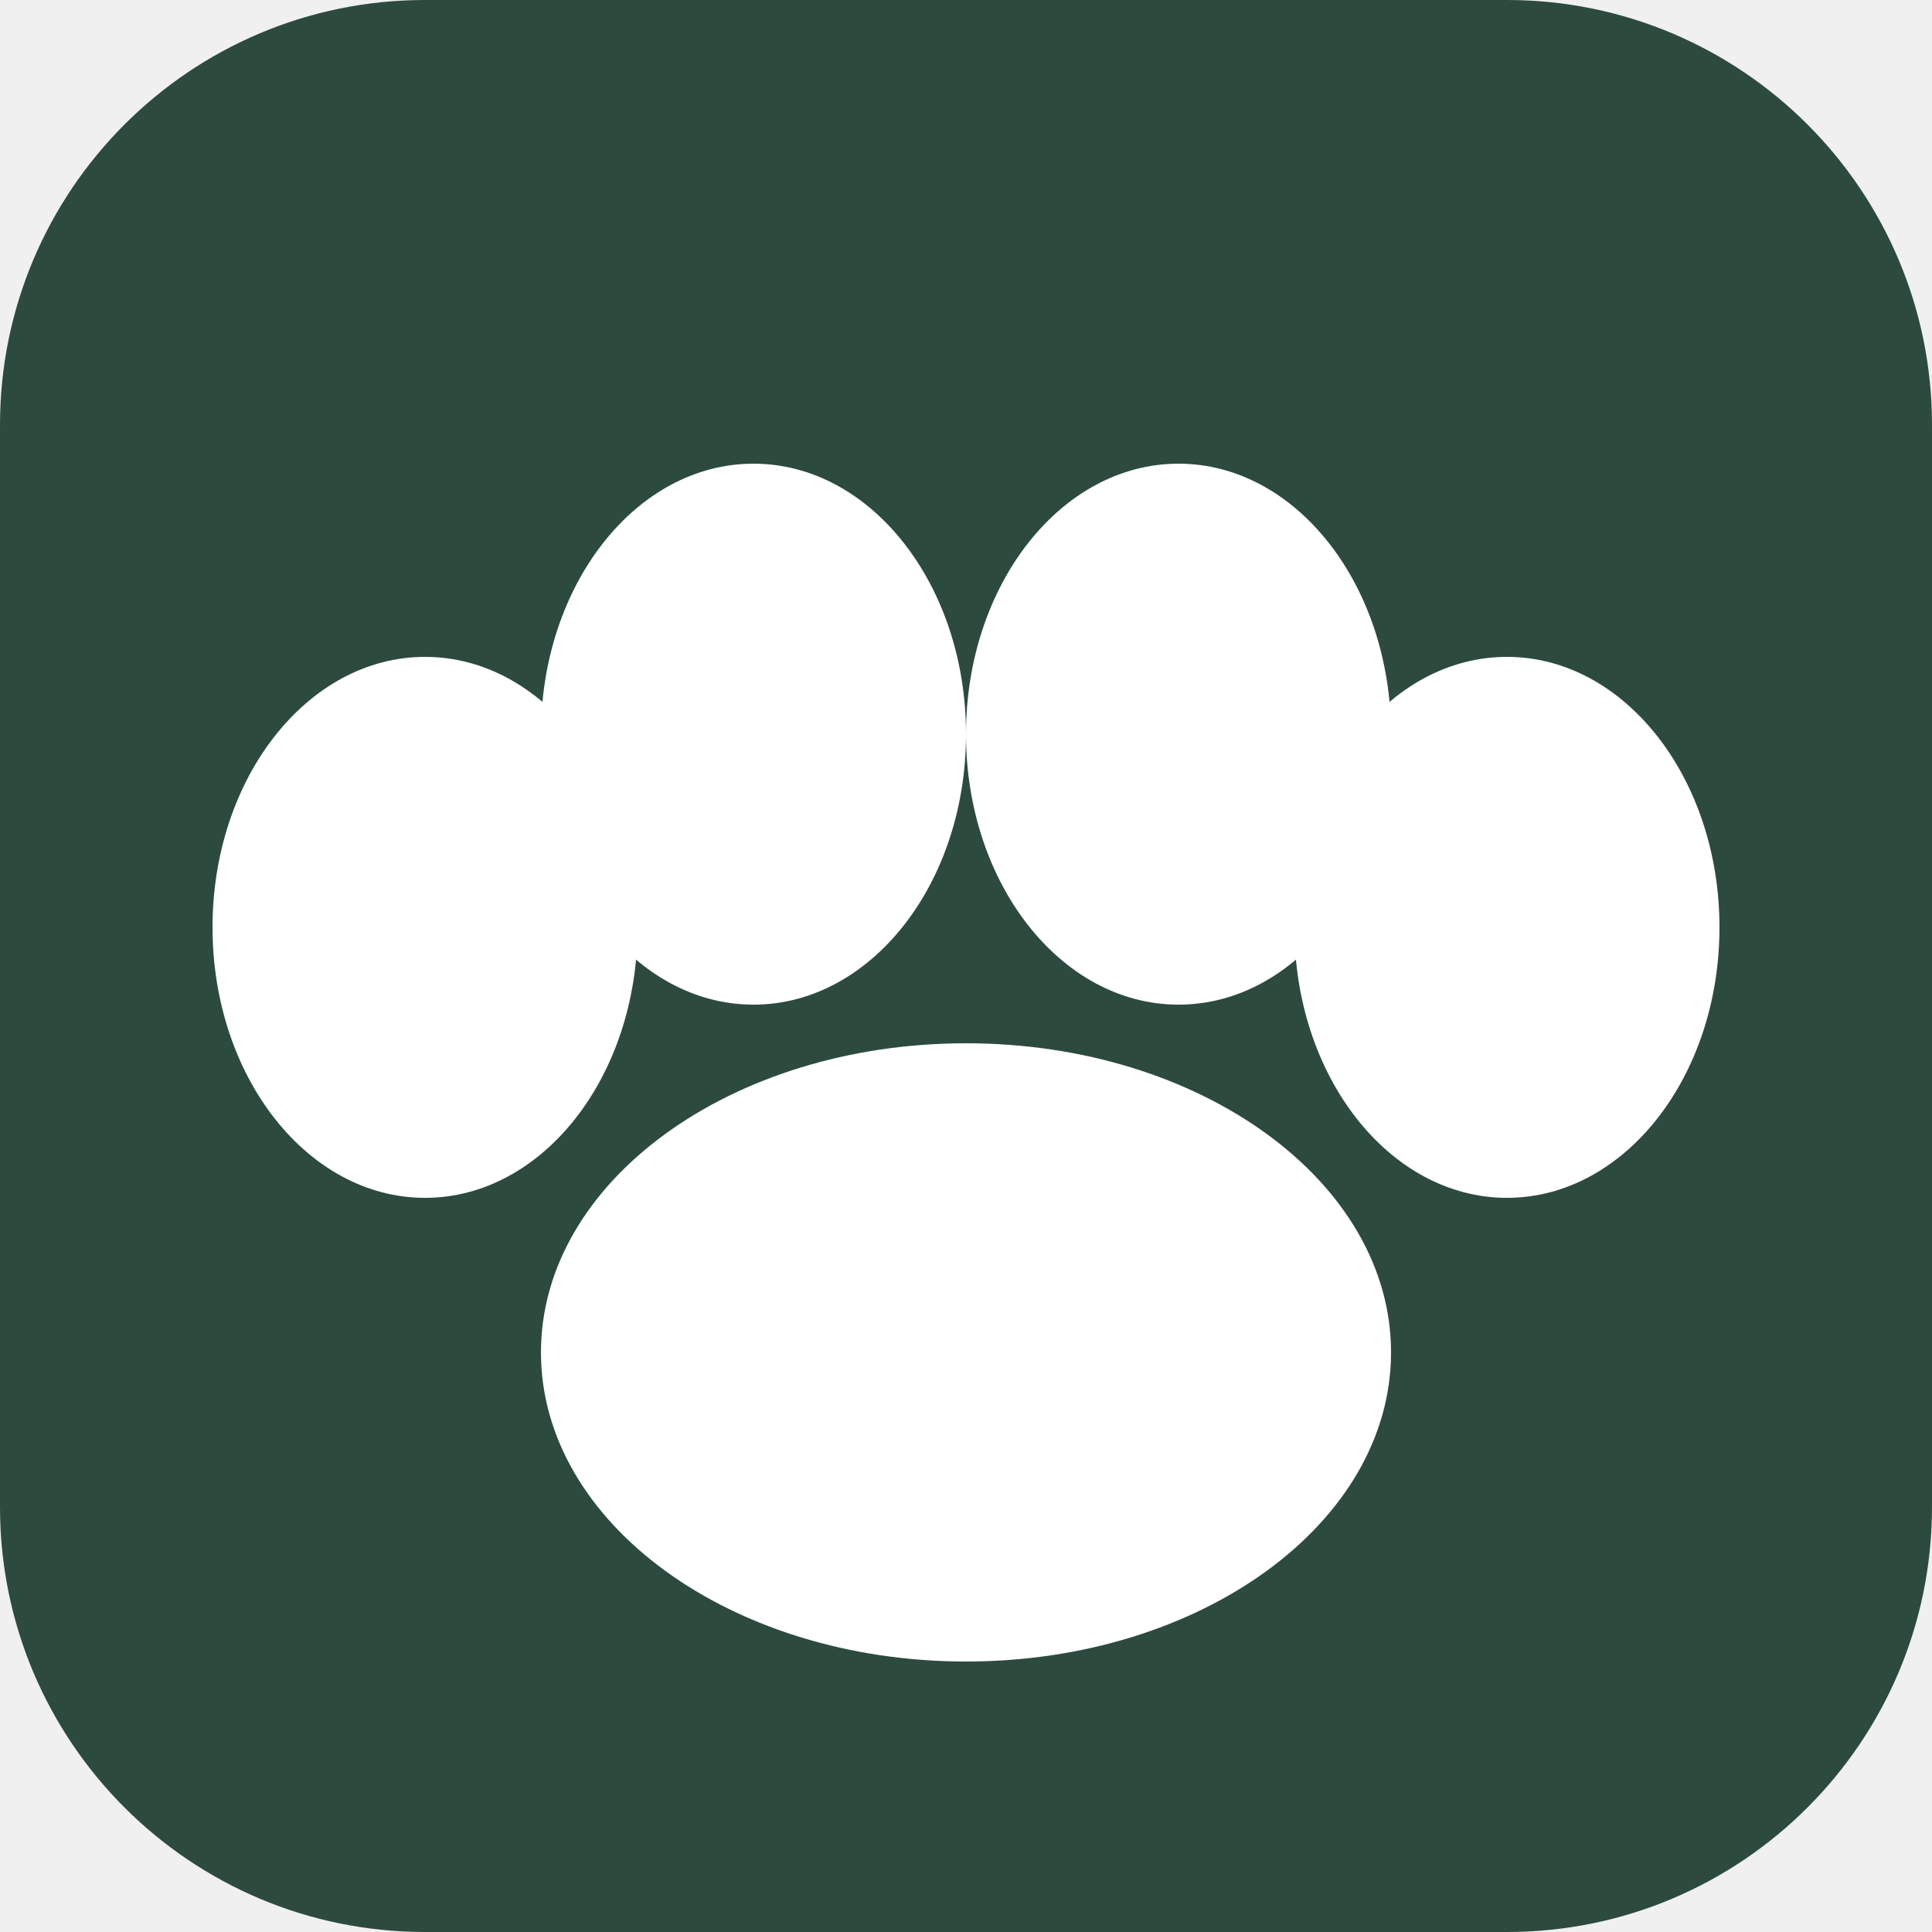
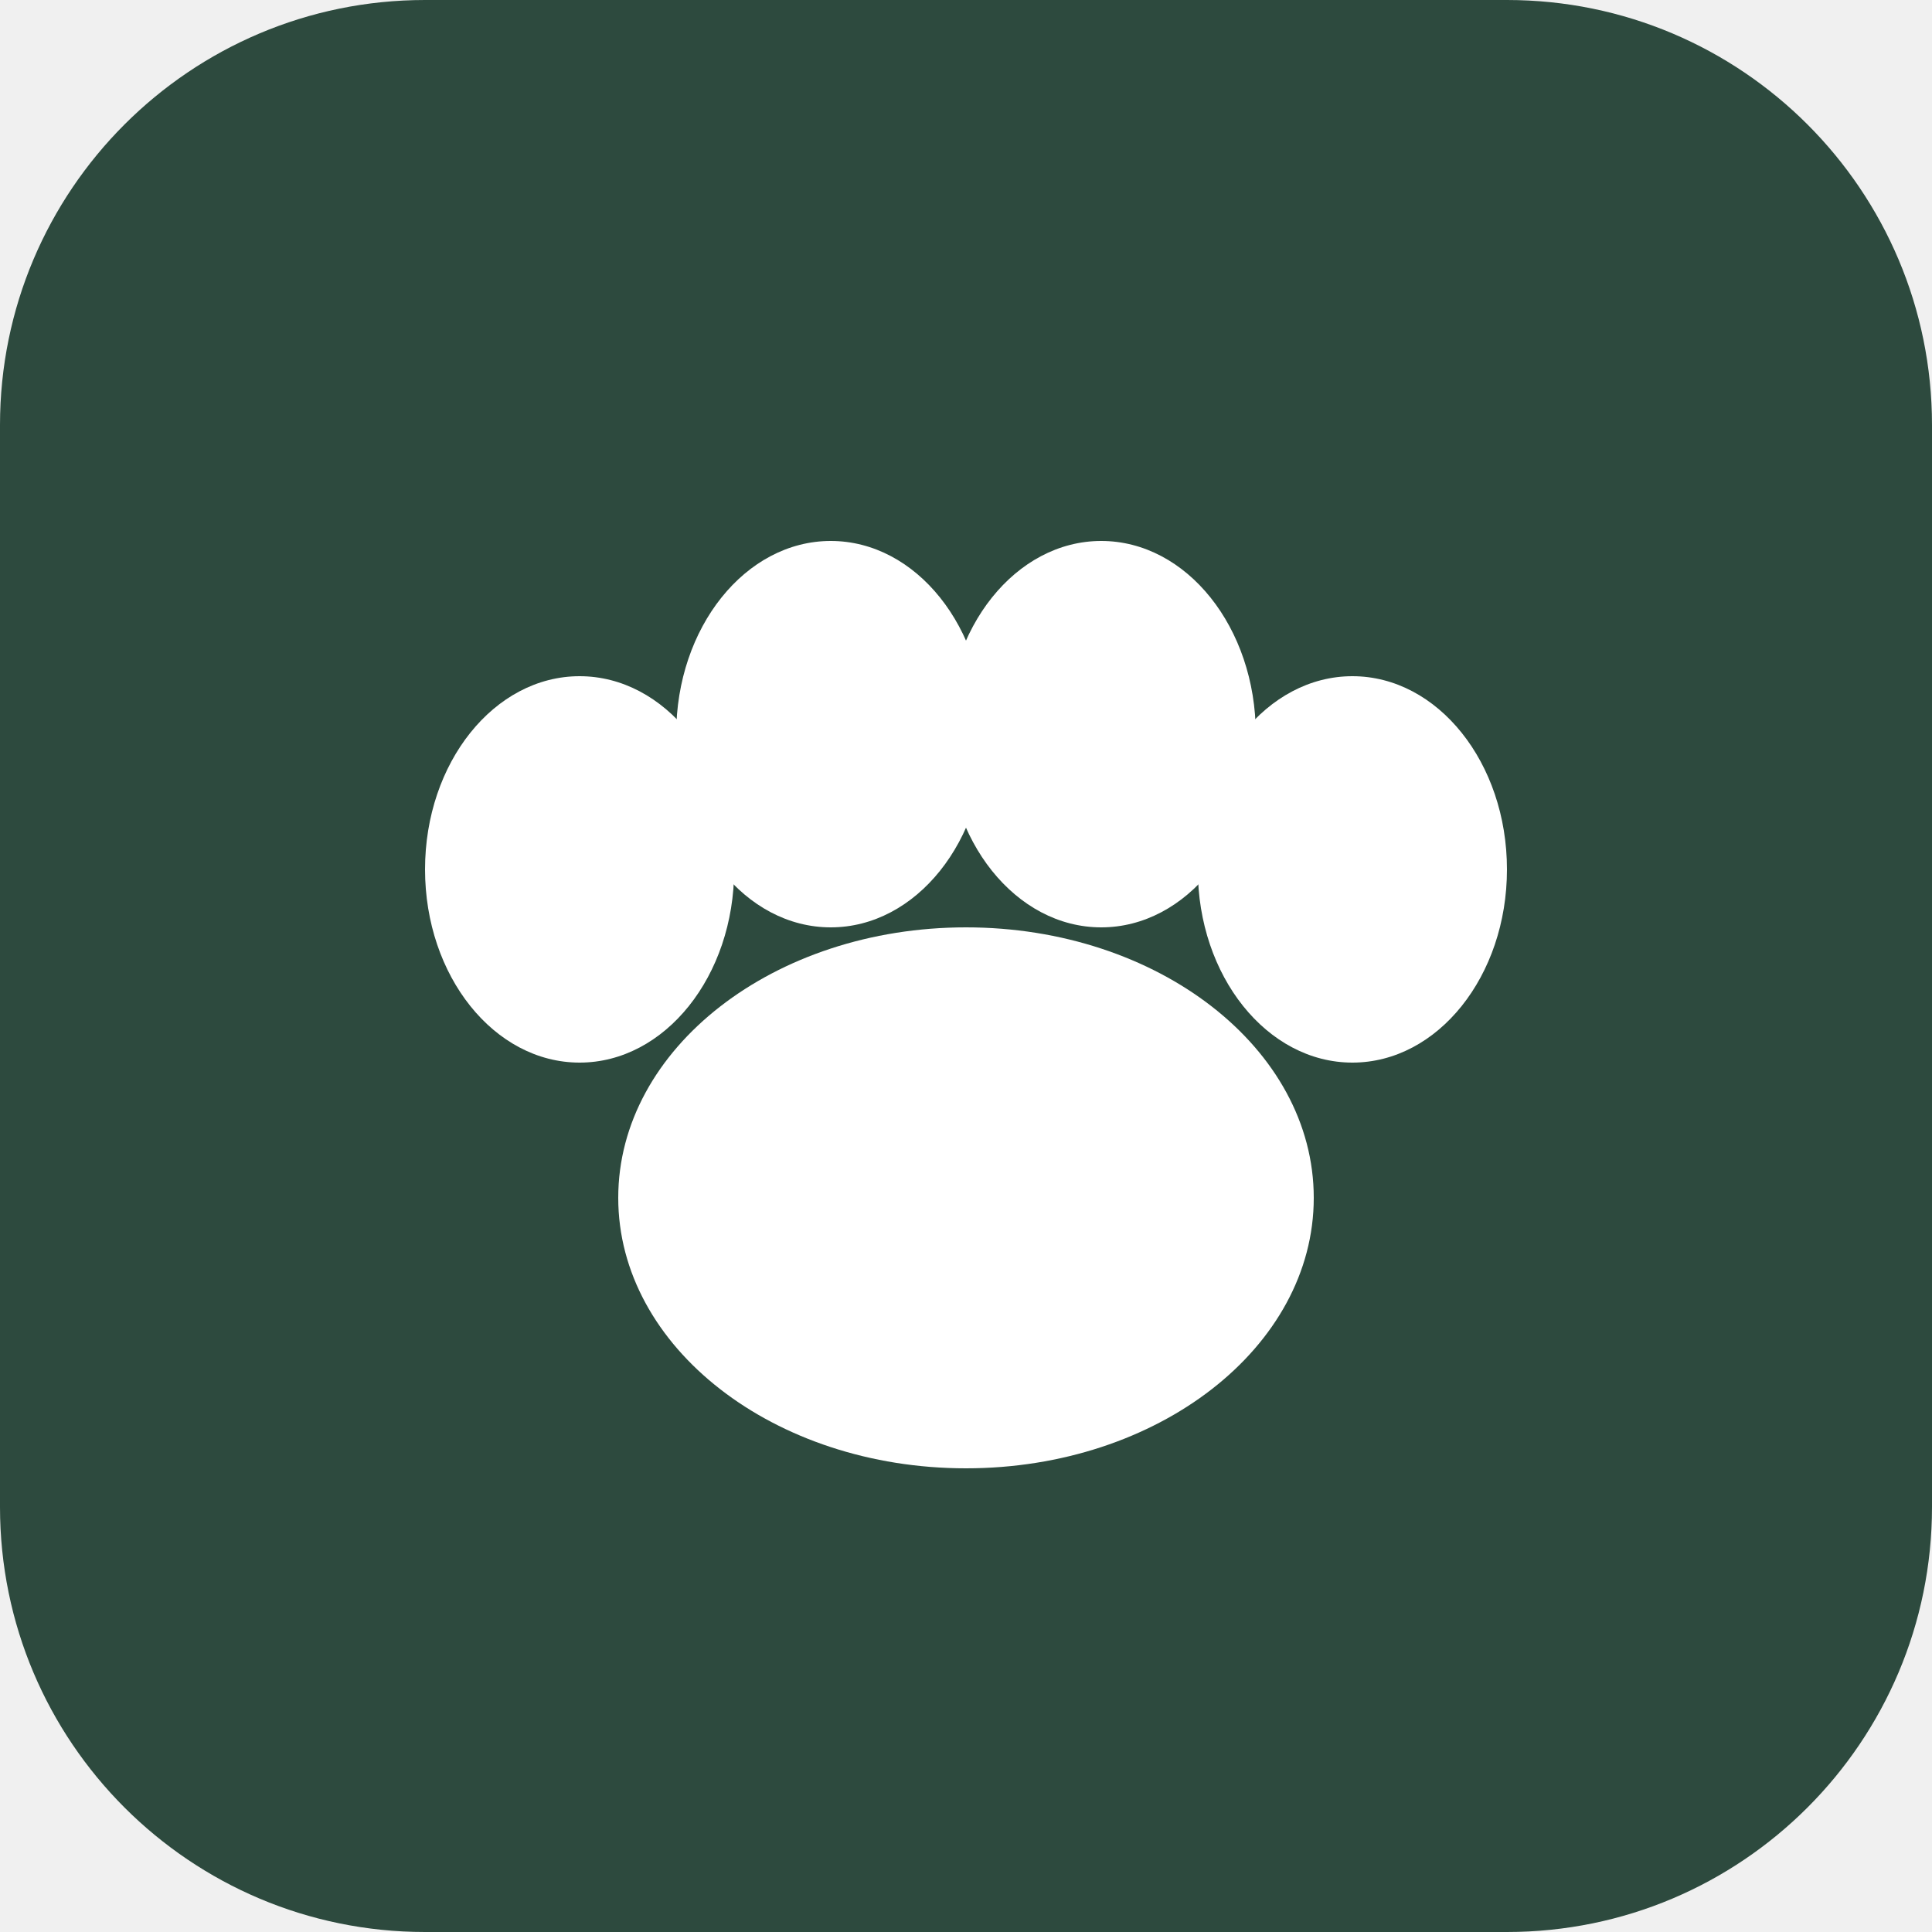
<svg xmlns="http://www.w3.org/2000/svg" viewBox="0 0 100 100">
  <rect width="100" height="100" rx="22" fill="#2D4A3E" />
-   <ellipse cx="50" cy="70" rx="22" ry="16" fill="white" />
-   <ellipse cx="22" cy="48" rx="11" ry="14" fill="white" />
-   <ellipse cx="39" cy="38" rx="11" ry="14" fill="white" />
-   <ellipse cx="61" cy="38" rx="11" ry="14" fill="white" />
-   <ellipse cx="78" cy="48" rx="11" ry="14" fill="white" />
+   <ellipse cx="50" cy="62" rx="18" ry="14" fill="white" />
+   <ellipse cx="30" cy="45" rx="8" ry="10" fill="white" />
+   <ellipse cx="43" cy="38" rx="8" ry="10" fill="white" />
+   <ellipse cx="57" cy="38" rx="8" ry="10" fill="white" />
+   <ellipse cx="70" cy="45" rx="8" ry="10" fill="white" />
</svg>
